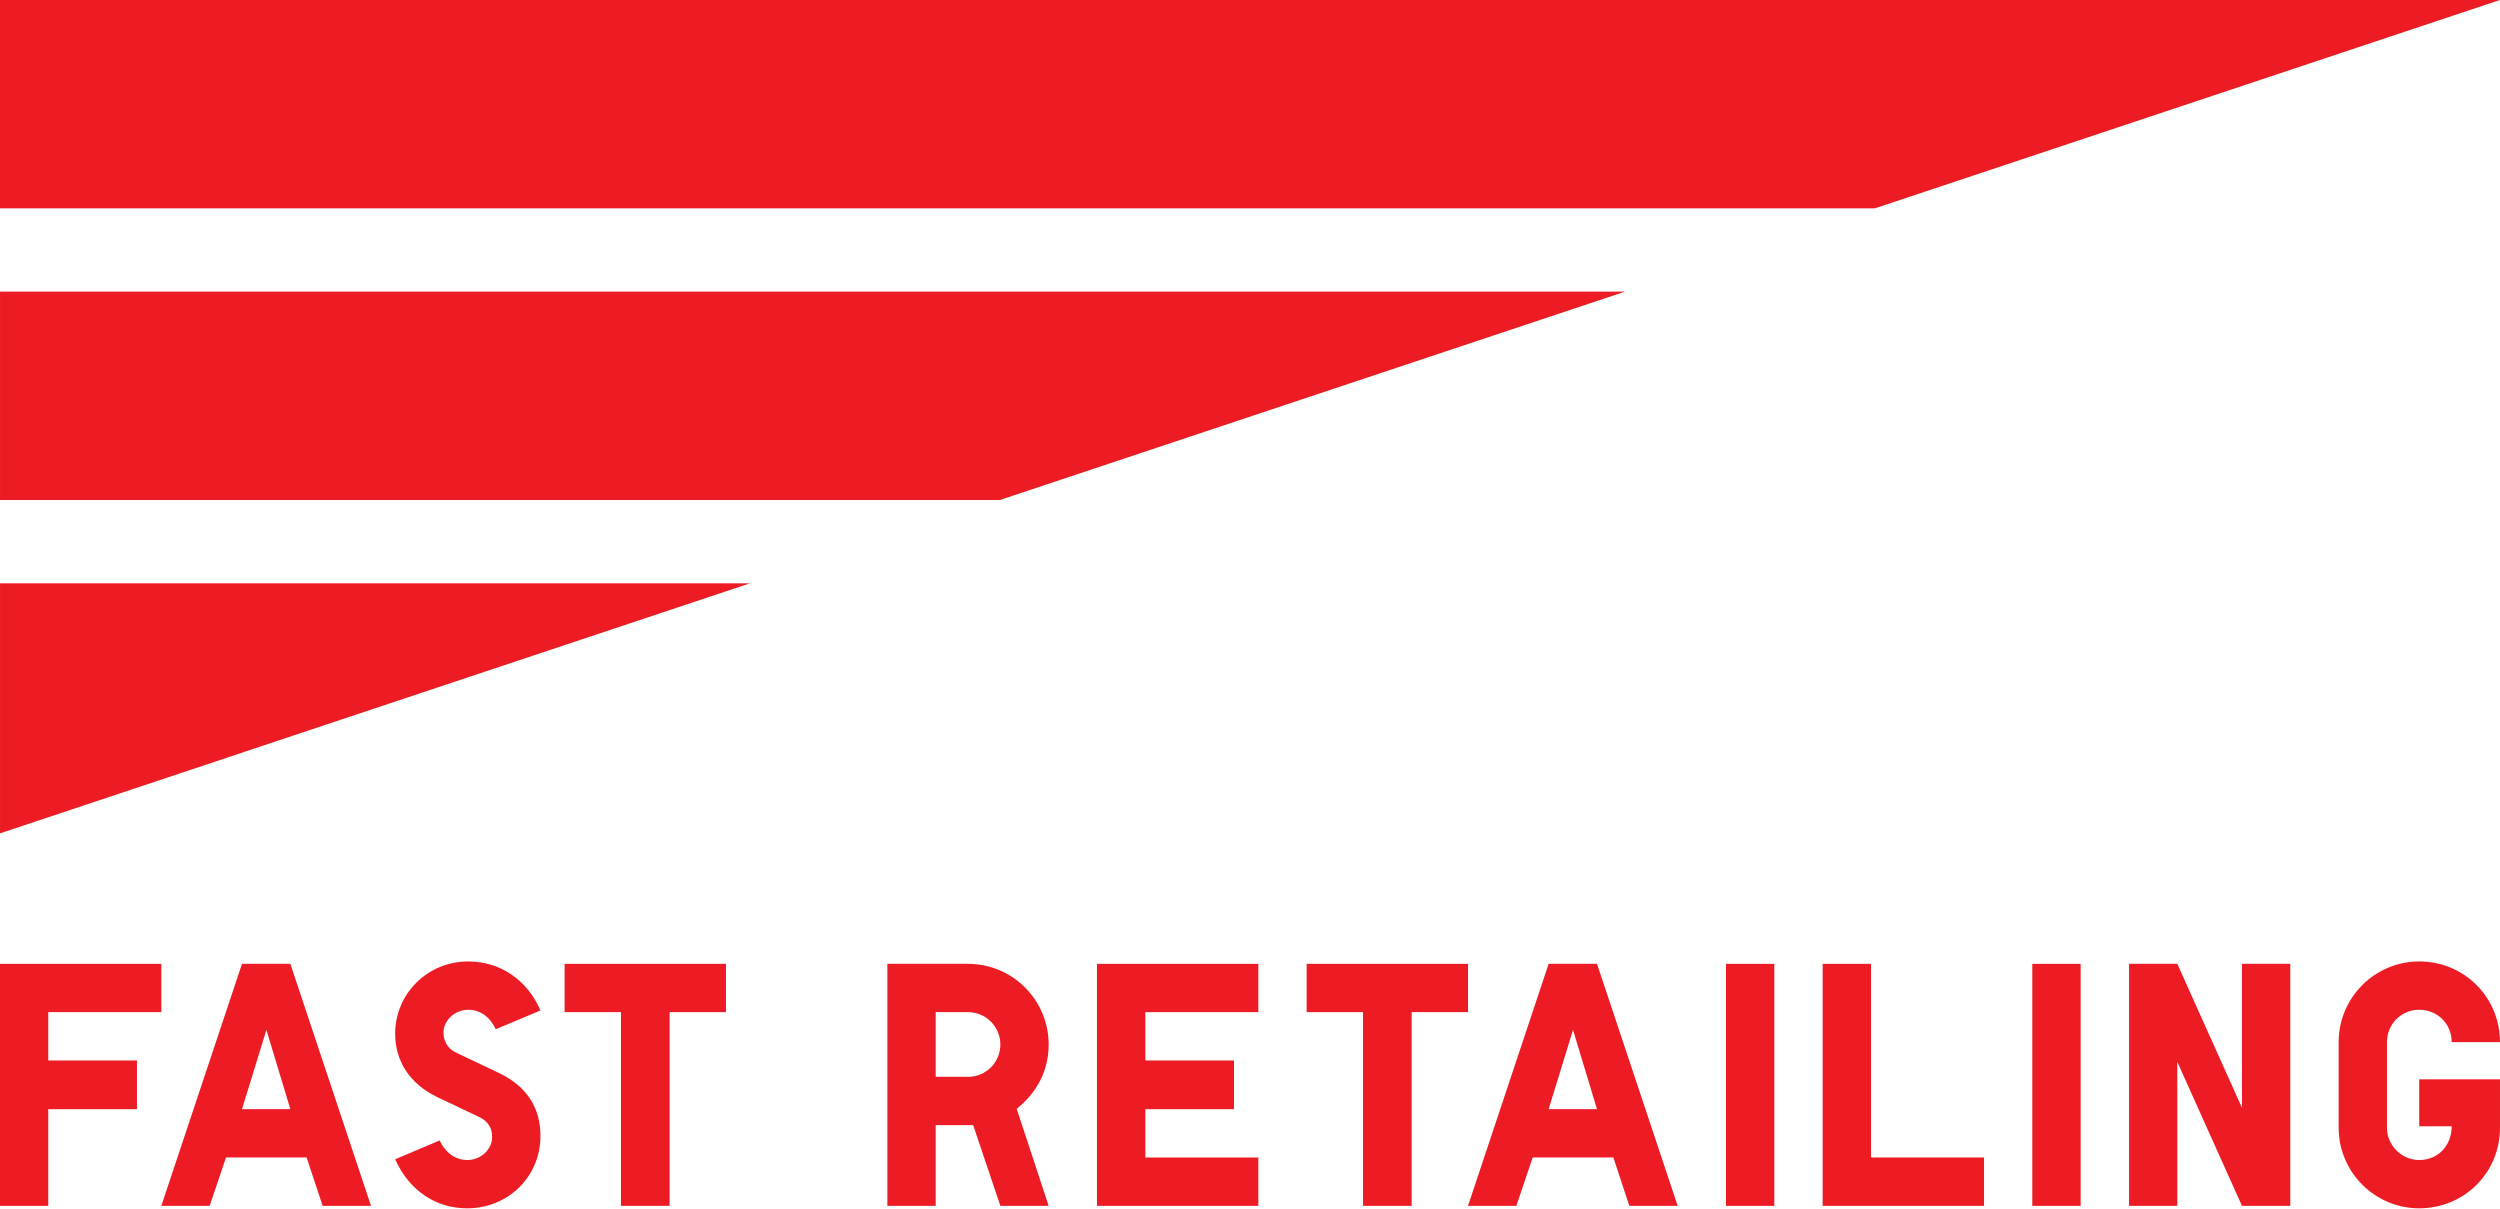
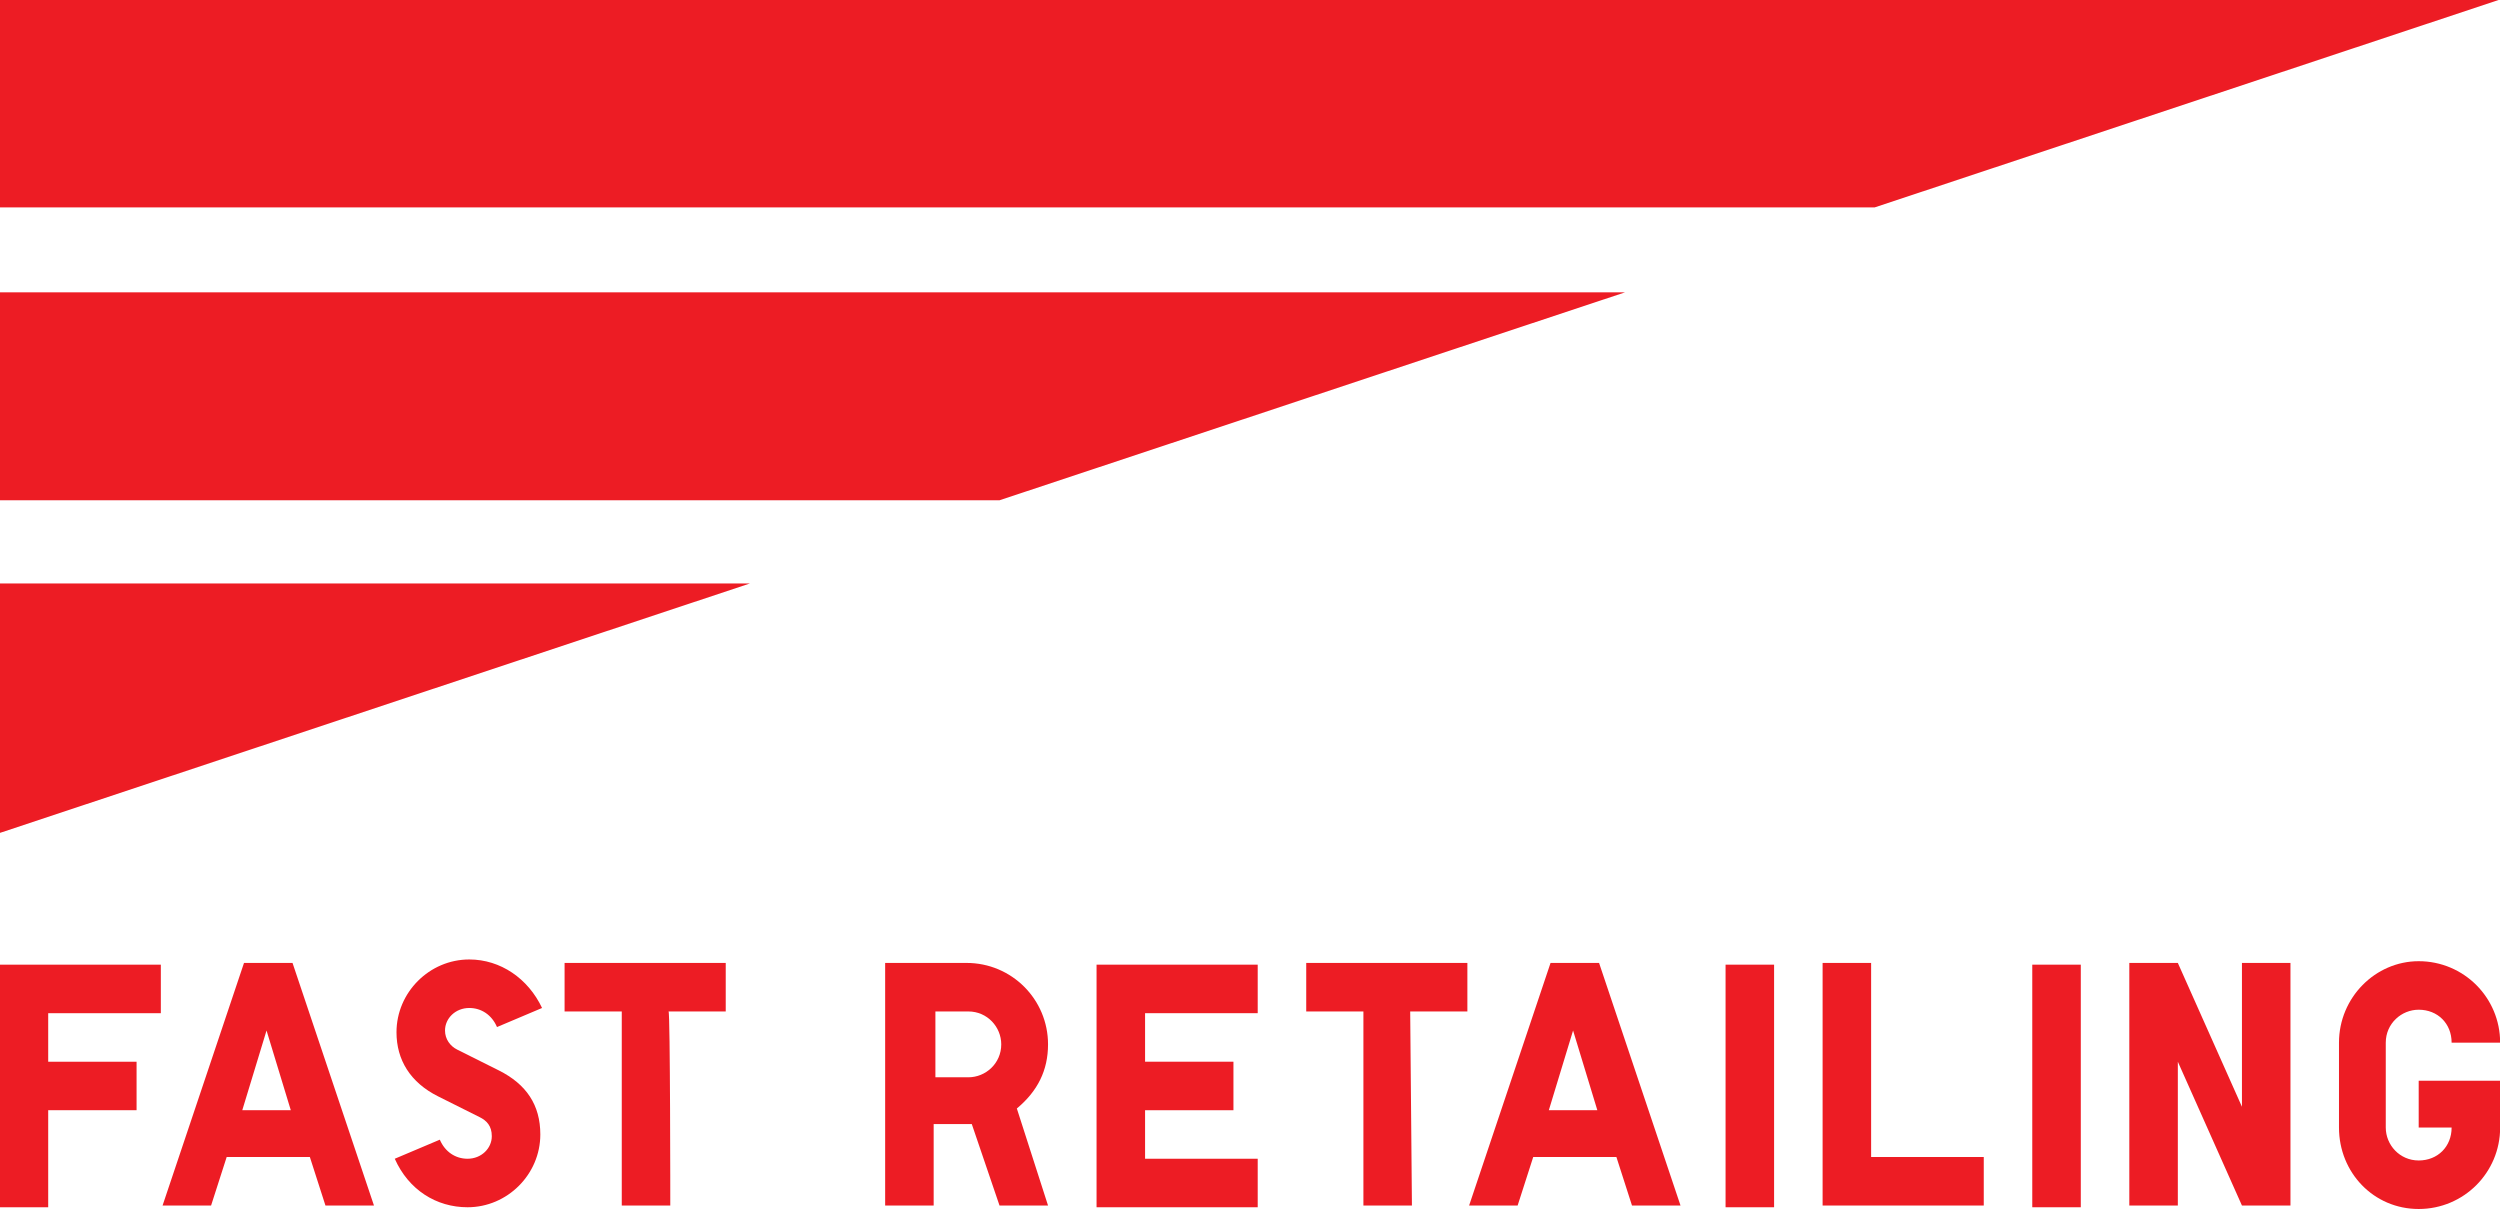
- <svg xmlns="http://www.w3.org/2000/svg" id="svg2" version="1.1" width="150" height="72.499" xml:space="preserve">
-   <defs id="defs6">
-     <clipPath clipPathUnits="userSpaceOnUse" id="clipPath16">
-       <path d="m 0,0 595.275,0 0,841.89 L 0,841.89 0,0 z" id="path18" />
-     </clipPath>
-     <clipPath clipPathUnits="userSpaceOnUse" id="clipPath38">
-       <path d="m 14.881,692.685 169.976,0 0,118.023 -169.976,0 0,-118.023 z" id="path40" />
-     </clipPath>
-   </defs>
+ <svg xmlns="http://www.w3.org/2000/svg" version="1.1" id="svg2" x="0px" y="0px" viewBox="0 0 150 72.5" style="enable-background:new 0 0 150 72.5;" xml:space="preserve">
+   <style type="text/css">
+ 	.st0{fill:#ED1C24;}
+ </style>
  <g id="g10" transform="matrix(1.25,0,0,-1.25,-94.8979,914.1727)">
    <g id="g3249" transform="matrix(0.8317513,0,0,0.8317513,12.77316,113.2884)">
      <g id="g3232">
        <g id="g3215">
-           <path d="m 85.227,687.447 0,-2.787 -6.523,0 0,-2.789 5.119,0 0,-2.811 -5.119,0 0,-5.58 -2.786,0 0,13.967 9.309,0 z" style="fill:#ed1c24;fill-opacity:1;fill-rule:nonzero;stroke:none" id="path28" />
-           <path d="m 91.292,683.635 -1.408,-4.574 2.791,0 -1.383,4.574 z m -2.33,-7.363 -0.945,-2.791 -2.789,0 4.656,13.967 2.791,0 4.654,-13.967 -2.791,0 -0.924,2.791 -4.652,0 z" style="fill:#ed1c24;fill-opacity:1;fill-rule:nonzero;stroke:none" id="path32" />
-           <path d="m 101.29,677.254 c 0.344,-0.727 0.926,-1.127 1.605,-1.127 0.762,0 1.424,0.602 1.424,1.326 0,0.582 -0.283,0.92 -0.72,1.141 l -2.448,1.164 c -1.588,0.762 -2.429,2.086 -2.429,3.652 0,2.309 1.865,4.176 4.216,4.176 1.844,0 3.411,-1.064 4.17,-2.83 l -2.584,-1.084 c -0.326,0.723 -0.904,1.125 -1.586,1.125 -0.767,0 -1.427,-0.606 -1.427,-1.327 0,-0.5 0.279,-0.943 0.722,-1.144 l 2.448,-1.162 c 1.646,-0.781 2.427,-2.025 2.427,-3.652 0,-2.347 -1.863,-4.173 -4.236,-4.173 -1.822,0 -3.35,1.042 -4.15,2.831 l 2.568,1.084 z" style="fill:#ed1c24;fill-opacity:1;fill-rule:nonzero;stroke:none" id="path44" />
-           <path d="m 114.563,673.481 -2.809,0 0,11.18 -3.253,0 0,2.787 9.314,0 0,-2.787 -3.252,0 0,-11.18 z" style="fill:#ed1c24;fill-opacity:1;fill-rule:nonzero;stroke:none" id="path48" />
+           <path id="path28" class="st0" d="M85.2,687.4v-2.8h-6.5v-2.8h5.1v-2.8h-5.1v-5.6h-2.8v14      C75.9,687.4,85.2,687.4,85.2,687.4z" />
+           <path id="path32" class="st0" d="M91.3,683.6l-1.4-4.6h2.8L91.3,683.6z M89,676.3l-0.9-2.8      h-2.8l4.7,14h2.8l4.7-14h-2.8l-0.9,2.8C93.6,676.3,89,676.3,89,676.3z" />
+           <path id="path44" class="st0" d="M101.3,677.3c0.3-0.7,0.9-1.1,1.6-1.1c0.8,0,1.4,0.6,1.4,1.3      c0,0.6-0.3,0.9-0.7,1.1l-2.4,1.2c-1.6,0.8-2.4,2.1-2.4,3.7c0,2.3,1.9,4.2,4.2,4.2c1.8,0,3.4-1.1,4.2-2.8l-2.6-1.1      c-0.3,0.7-0.9,1.1-1.6,1.1c-0.8,0-1.4-0.6-1.4-1.3c0-0.5,0.3-0.9,0.7-1.1l2.4-1.2c1.6-0.8,2.4-2,2.4-3.7c0-2.3-1.9-4.2-4.2-4.2      c-1.8,0-3.4,1-4.2,2.8C98.7,676.2,101.3,677.3,101.3,677.3z" />
+           <path id="path48" class="st0" d="M114.6,673.5h-2.8v11.2h-3.3v2.8h9.3v-2.8h-3.3      C114.6,684.7,114.6,673.5,114.6,673.5z" />
        </g>
        <g id="g3221">
-           <path d="m 129.917,680.927 1.863,0 c 1.043,0 1.869,0.842 1.869,1.865 0,1.021 -0.826,1.868 -1.869,1.868 l -1.863,0 0,-3.733 z m 6.52,-7.446 -2.788,0 -1.57,4.658 -0.299,0 -1.863,0 0,-4.658 -2.789,0 0,13.967 4.652,0 c 2.571,0 4.657,-2.088 4.657,-4.656 0,-1.464 -0.641,-2.747 -1.846,-3.712 l 1.846,-5.599 z" style="fill:#ed1c24;fill-opacity:1;fill-rule:nonzero;stroke:none" id="path52" />
-           <path d="m 148.536,687.447 0,-2.787 -6.52,0 0,-2.789 5.116,0 0,-2.811 -5.116,0 0,-2.789 6.52,0 0,-2.791 -9.311,0 0,13.967 9.311,0 z" style="fill:#ed1c24;fill-opacity:1;fill-rule:nonzero;stroke:none" id="path56" />
-           <path d="m 157.386,673.481 -2.809,0 0,11.18 -3.253,0 0,2.787 9.314,0 0,-2.787 -3.252,0 0,-11.18 z" style="fill:#ed1c24;fill-opacity:1;fill-rule:nonzero;stroke:none" id="path60" />
-           <path d="m 166.696,683.635 -1.406,-4.574 2.791,0 -1.385,4.574 z m -2.326,-7.363 -0.944,-2.791 -2.789,0 4.653,13.967 2.791,0 4.656,-13.967 -2.791,0 -0.92,2.791 -4.656,0 z" style="fill:#ed1c24;fill-opacity:1;fill-rule:nonzero;stroke:none" id="path64" />
-           <path id="path66" style="fill:#ed1c24;fill-opacity:1;fill-rule:nonzero;stroke:none" d="m 175.524,687.447 2.789,0 0,-13.967 -2.789,0 0,13.967 z" />
-           <path d="m 183.893,676.272 6.523,0 0,-2.791 -9.314,0 0,13.967 2.791,0 0,-11.176 z" style="fill:#ed1c24;fill-opacity:1;fill-rule:nonzero;stroke:none" id="path70" />
-           <path id="path72" style="fill:#ed1c24;fill-opacity:1;fill-rule:nonzero;stroke:none" d="m 193.202,687.447 2.789,0 0,-13.967 -2.789,0 0,13.967 z" />
-           <path d="m 201.569,673.481 -2.785,0 0,13.967 2.785,0 3.732,-8.306 0,8.306 2.788,0 0,-13.967 -2.788,0 -3.732,8.311 0,-8.311 z" style="fill:#ed1c24;fill-opacity:1;fill-rule:nonzero;stroke:none" id="path76" />
-           <path d="m 217.403,682.928 c 0,1.066 -0.824,1.869 -1.873,1.869 -1.037,0 -1.861,-0.824 -1.861,-1.869 l 0,-4.934 c 0,-1.023 0.841,-1.867 1.861,-1.867 1.086,0 1.873,0.824 1.873,1.947 l -1.873,0 0,2.708 4.662,0 0,-2.788 c 0,-2.628 -2.086,-4.655 -4.662,-4.655 -2.561,0 -4.65,2.085 -4.65,4.655 l 0,4.934 c 0,2.572 2.089,4.658 4.65,4.658 2.598,0 4.662,-2.067 4.662,-4.658 l -2.789,0 z" style="fill:#ed1c24;fill-opacity:1;fill-rule:nonzero;stroke:none" id="path80" />
+           <path id="path52" class="st0" d="M129.9,680.9h1.9c1,0,1.9,0.8,1.9,1.9c0,1-0.8,1.9-1.9,1.9      h-1.9V680.9z M136.4,673.5h-2.8l-1.6,4.7h-0.3h-1.9v-4.7h-2.8v14h4.7c2.6,0,4.7-2.1,4.7-4.7c0-1.5-0.6-2.7-1.8-3.7L136.4,673.5      L136.4,673.5z" />
+           <path id="path56" class="st0" d="M148.5,687.4v-2.8H142v-2.8h5.1v-2.8H142v-2.8h6.5v-2.8h-9.3      v14H148.5z" />
+           <path id="path60" class="st0" d="M157.4,673.5h-2.8v11.2h-3.3v2.8h9.3v-2.8h-3.3L157.4,673.5      L157.4,673.5z" />
+           <path id="path64" class="st0" d="M166.7,683.6l-1.4-4.6h2.8L166.7,683.6z M164.4,676.3      l-0.9-2.8h-2.8l4.7,14h2.8l4.7-14h-2.8l-0.9,2.8H164.4z" />
+           <path id="path66" class="st0" d="M175.5,687.4h2.8v-14h-2.8V687.4z" />
+           <path id="path70" class="st0" d="M183.9,676.3h6.5v-2.8h-9.3v14h2.8V676.3L183.9,676.3z" />
+           <path id="path72" class="st0" d="M193.2,687.4h2.8v-14h-2.8V687.4z" />
+           <path id="path76" class="st0" d="M201.6,673.5h-2.8v14h2.8l3.7-8.3v8.3h2.8v-14h-2.8l-3.7,8.3      V673.5z" />
+           <path id="path80" class="st0" d="M217.4,682.9c0,1.1-0.8,1.9-1.9,1.9c-1,0-1.9-0.8-1.9-1.9      V678c0-1,0.8-1.9,1.9-1.9c1.1,0,1.9,0.8,1.9,1.9h-1.9v2.7h4.7V678c0-2.6-2.1-4.7-4.7-4.7c-2.6,0-4.6,2.1-4.6,4.7v4.9      c0,2.6,2.1,4.7,4.6,4.7c2.6,0,4.7-2.1,4.7-4.7H217.4z" />
        </g>
      </g>
      <g id="g3210">
-         <path id="path84" style="fill:#ed1c24;fill-opacity:1;fill-rule:nonzero;stroke:none" d="m 75.919,694.979 43.281,14.428 -43.281,0 0,-14.428 z" />
-         <path id="path88" style="fill:#ed1c24;fill-opacity:1;fill-rule:nonzero;stroke:none" d="m 220.188,743.07 -144.27,0 0,-12.021 108.202,0 36.068,12.021 z" />
-         <path id="path92" style="fill:#ed1c24;fill-opacity:1;fill-rule:nonzero;stroke:none" d="m 75.919,714.215 57.705,0 36.072,12.026 -93.777,0 0,-12.026 z" />
+         <path id="path84" class="st0" d="M75.9,695l43.3,14.4H75.9V695z" />
+         <path id="path88" class="st0" d="M220.2,743.1H75.9v-12h108.2L220.2,743.1z" />
+         <path id="path92" class="st0" d="M75.9,714.2h57.7l36.1,12H75.9     C75.9,726.2,75.9,714.2,75.9,714.2z" />
      </g>
    </g>
  </g>
</svg>
